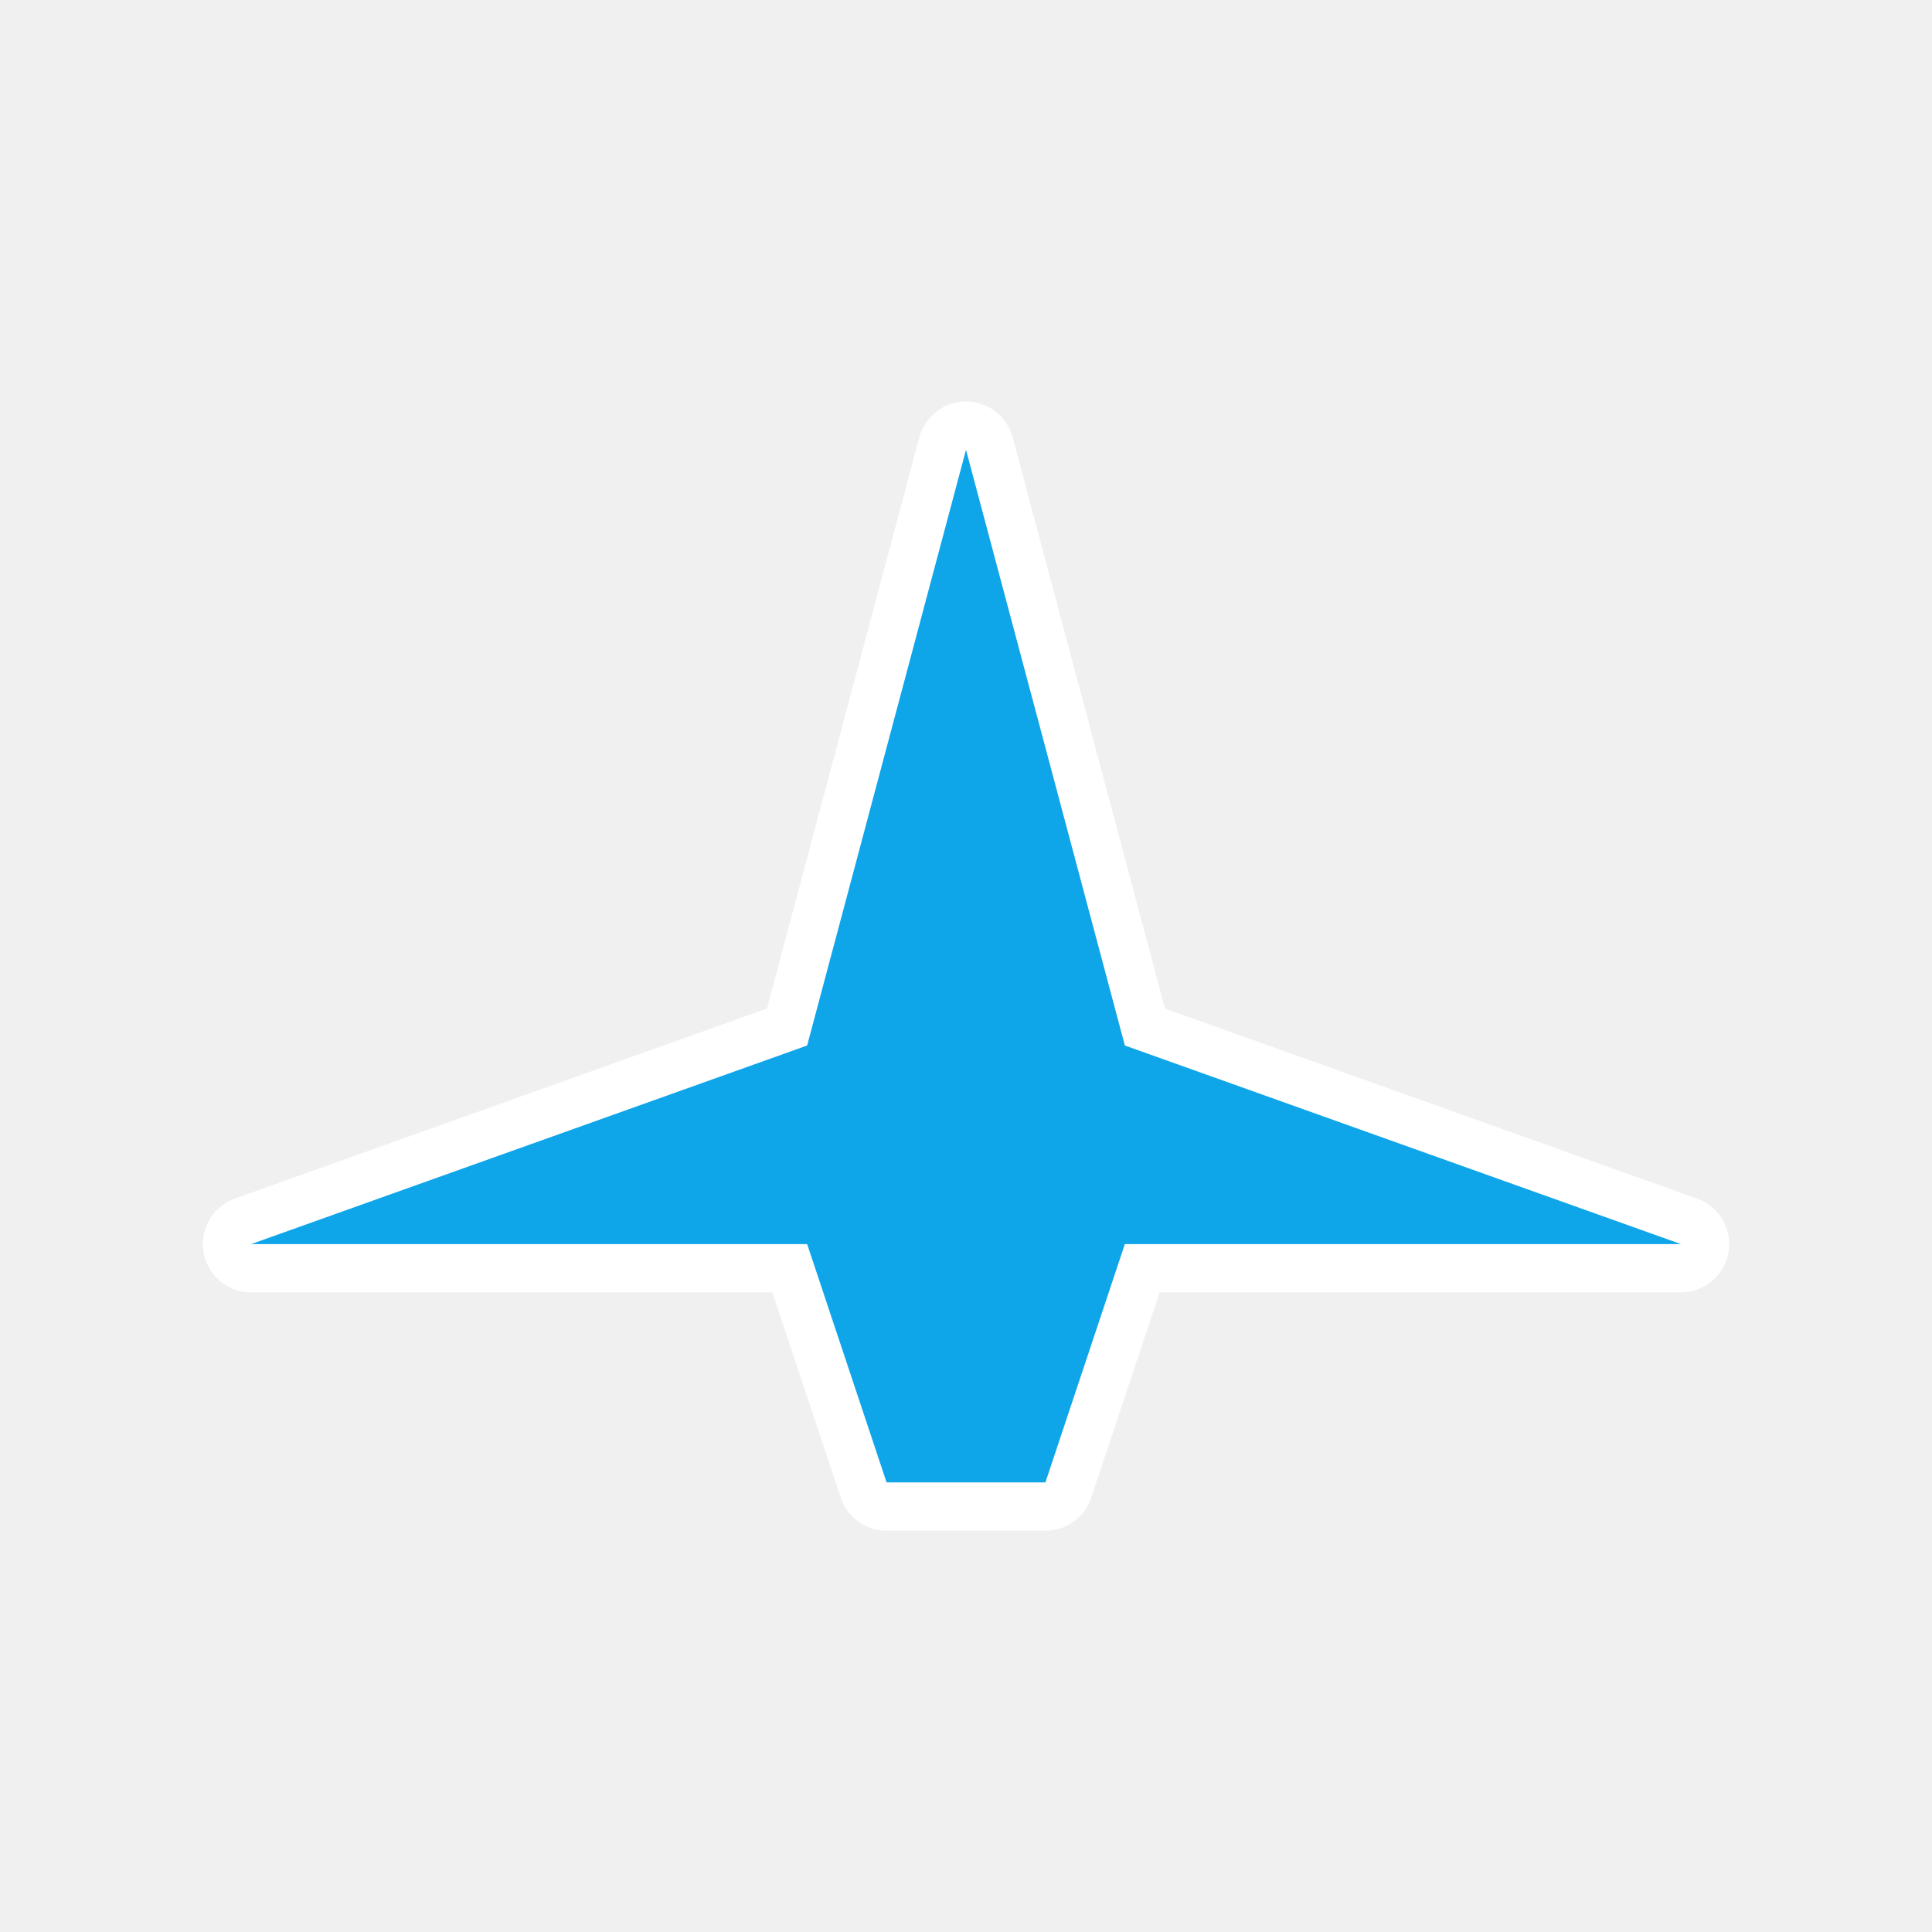
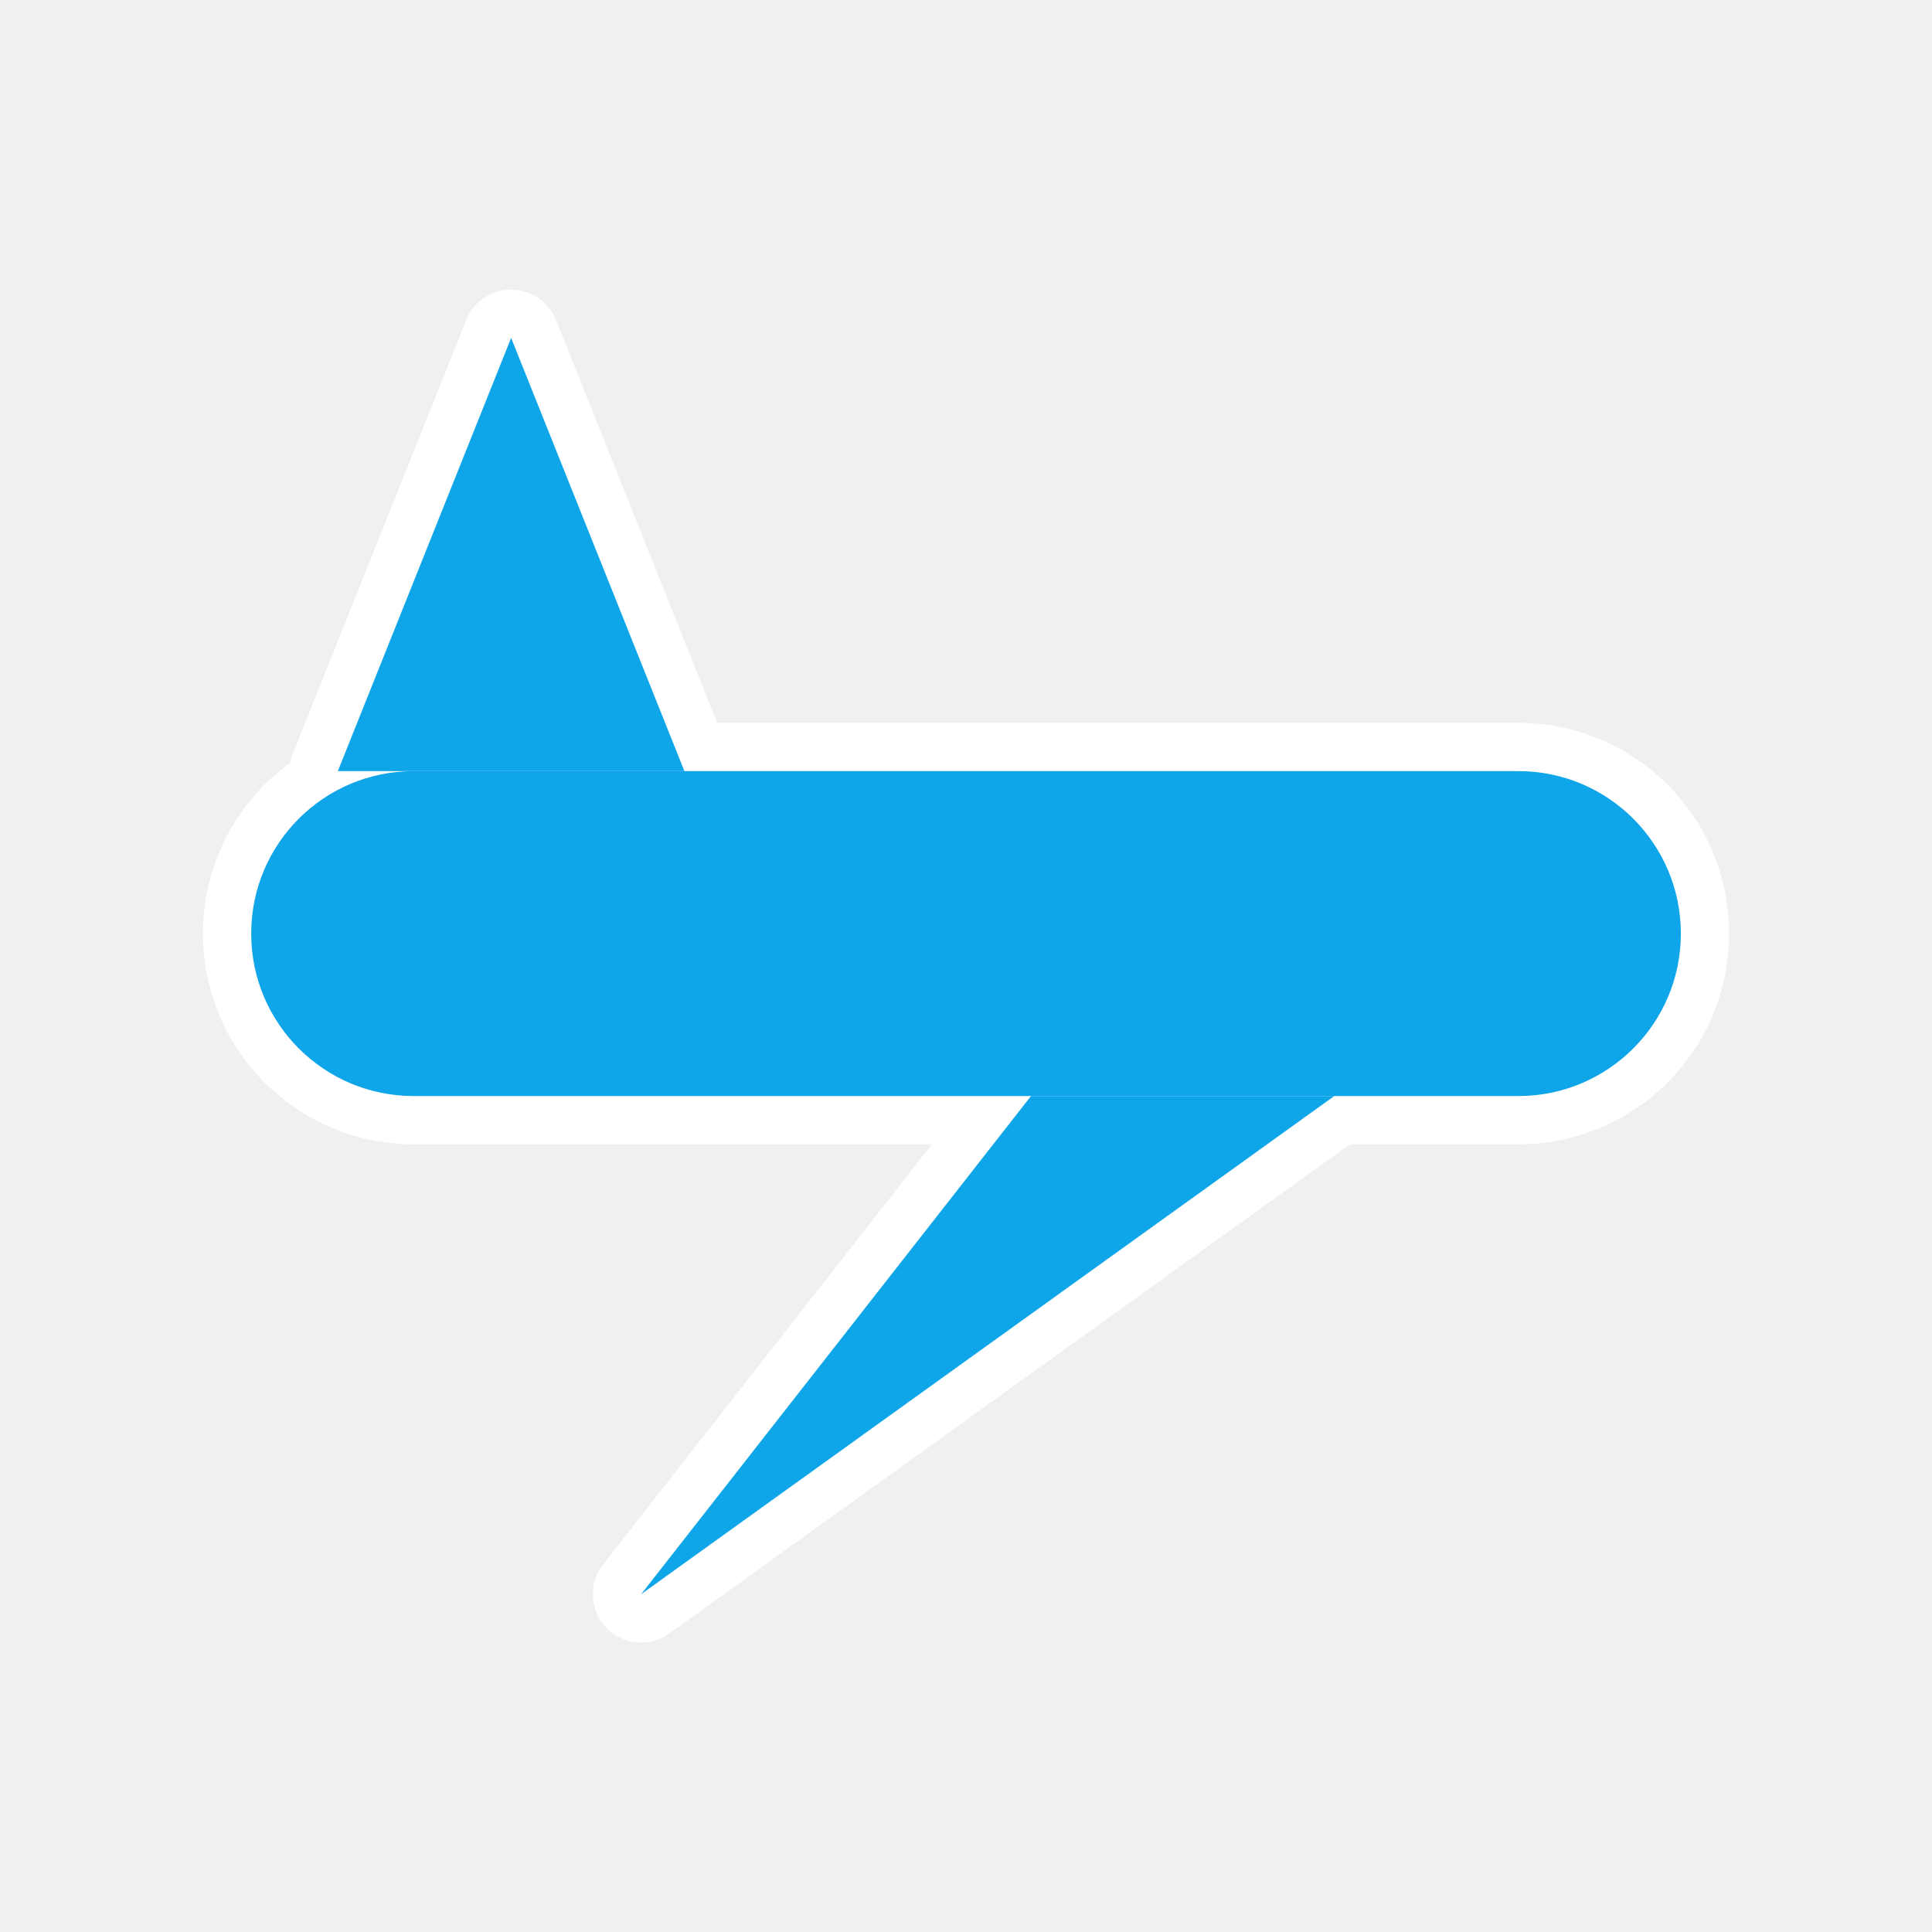
<svg xmlns="http://www.w3.org/2000/svg" viewBox="0 0 100 100" role="img" aria-label="VoaNorte">
-   <g transform="translate(-1.39,0.67) scale(1.0278)">
+   <g transform="translate(-7.18,-9.42) scale(1.1212)">
    <g data-halo="1" fill="#fff">
-       <path d="M50,22 L58,52 L86,62 L58,62 L54,74 L46,74 L42,62 L14,62 L42,52 Z" fill="#fff" stroke="#fff" stroke-width="4.865" stroke-linejoin="round" stroke-linecap="round" />
+       <path d="M22,44 L30,24 L38,44 Z" fill="#fff" stroke="#fff" stroke-width="4.459" stroke-linejoin="round" stroke-linecap="round" />
+       <rect x="18" y="44" width="66" height="15" rx="7.5" fill="#fff" stroke="#fff" stroke-width="4.459" stroke-linejoin="round" stroke-linecap="round" />
+       <path d="M54,59 L36,82 L68,59 Z" fill="#fff" stroke="#fff" stroke-width="4.459" stroke-linejoin="round" stroke-linecap="round" />
    </g>
    <g data-art="1">
-       <path d="M50,22 L58,52 L86,62 L58,62 L54,74 L46,74 L42,62 L14,62 L42,52 Z" fill="#0ea5e9" />
+       <path d="M22,44 L30,24 L38,44 Z" fill="#0ea5e9" />
+       <rect x="18" y="44" width="66" height="15" rx="7.5" fill="#0ea5e9" />
+       <path d="M54,59 L36,82 L68,59 Z" fill="#0ea5e9" />
    </g>
  </g>
</svg>
